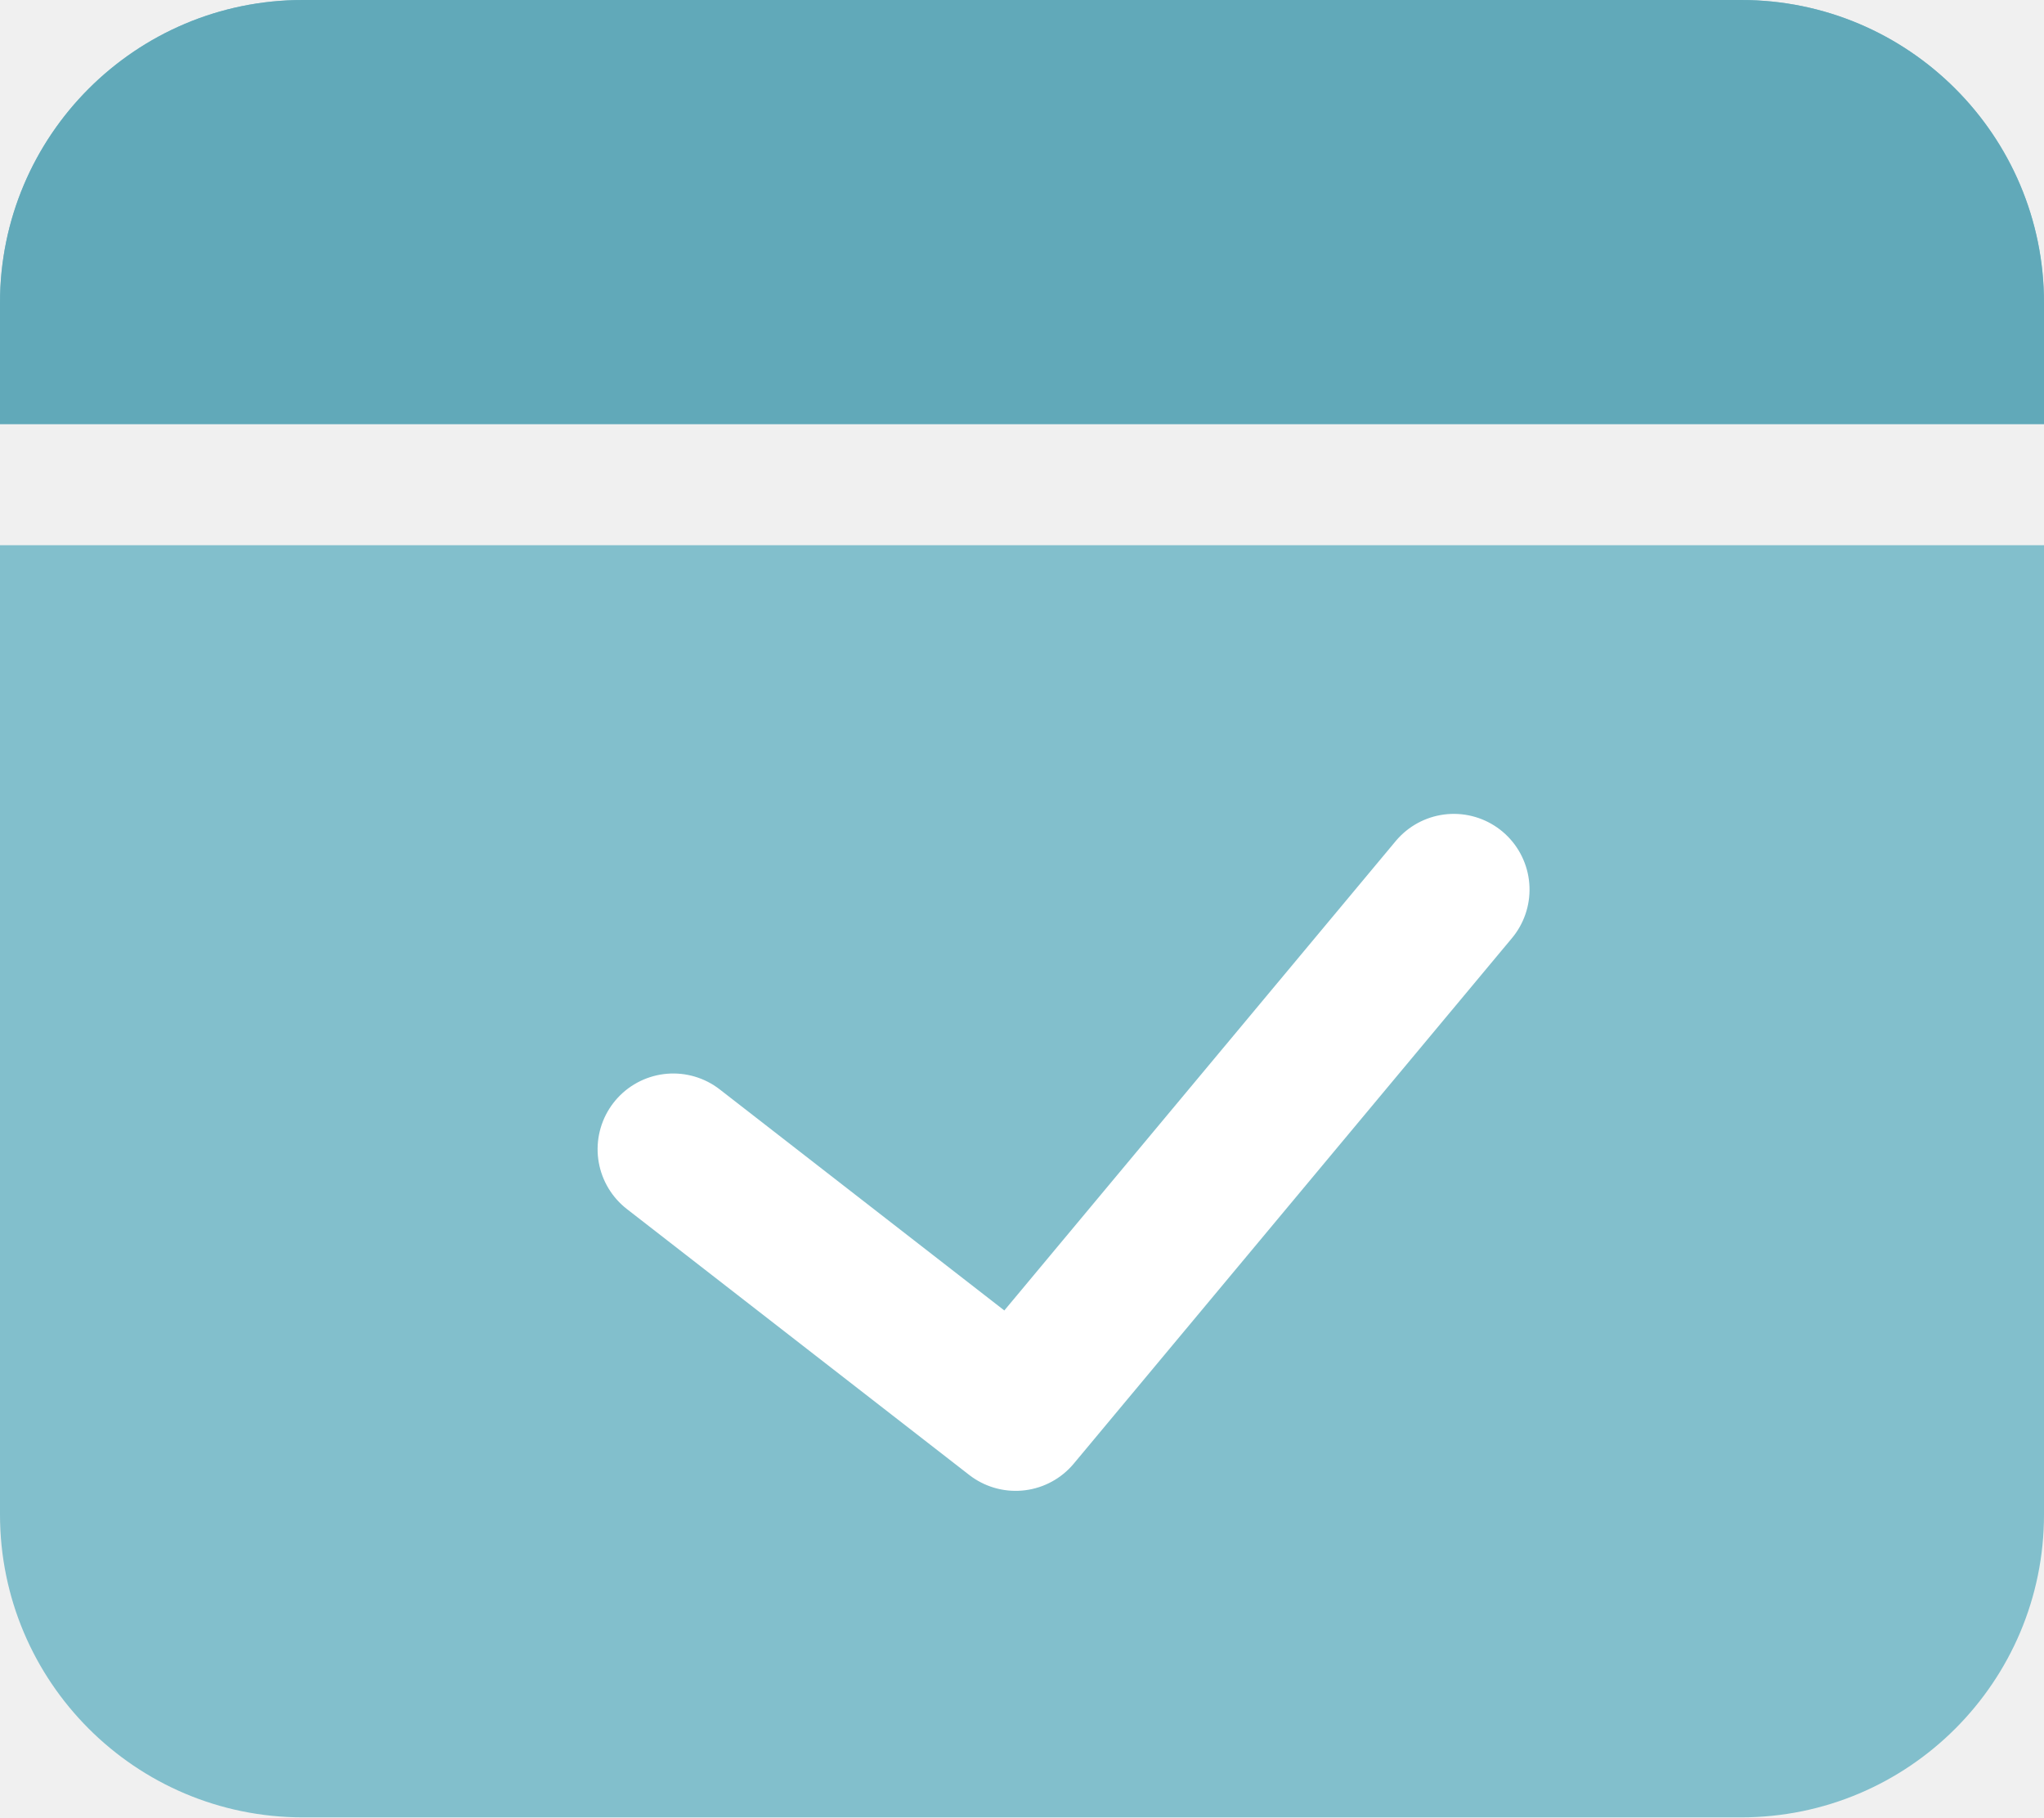
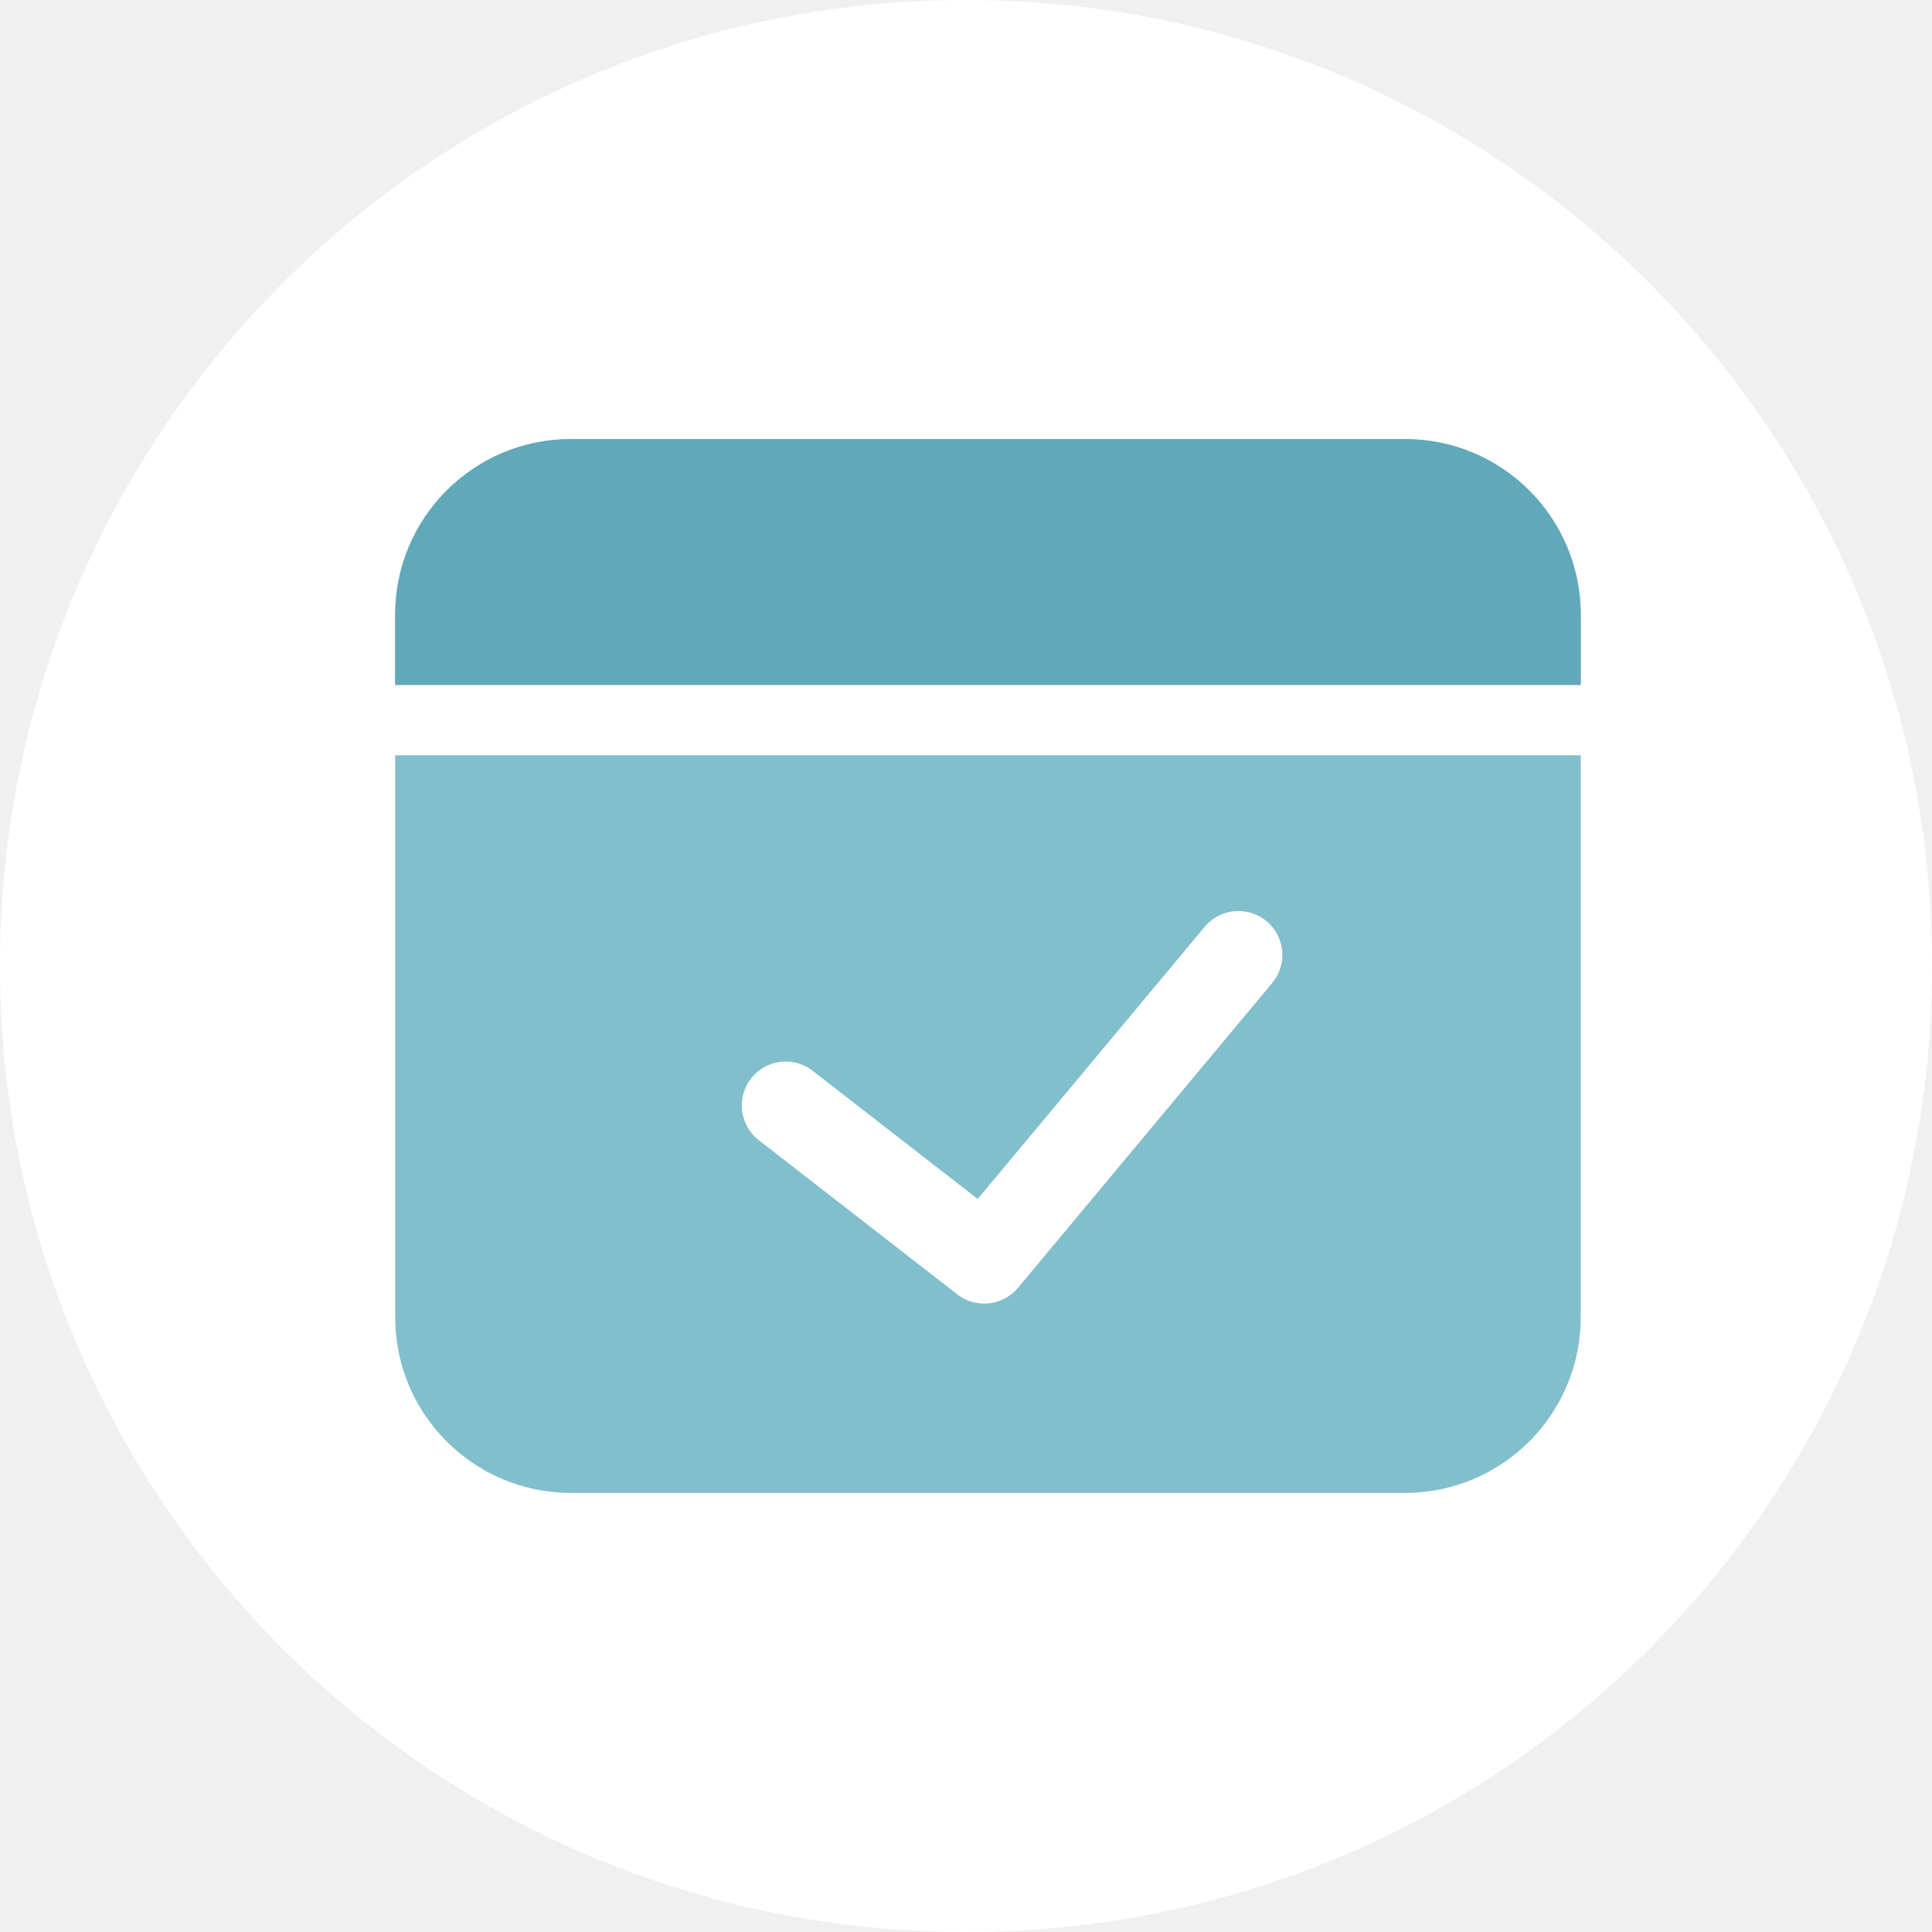
- <svg xmlns="http://www.w3.org/2000/svg" xmlns:xlink="http://www.w3.org/1999/xlink" width="54px" height="48px" viewBox="0 0 54 48" version="1.1">
+ <svg xmlns="http://www.w3.org/2000/svg" xmlns:xlink="http://www.w3.org/1999/xlink" width="88px" height="88px" viewBox="0 0 88 88" version="1.1">
  <defs>
    <path d="M54,11.2 L0,11.2 L0,8 C-5.41083001e-16,3.582 3.582,8.11624501e-16 8,0 L46,0 C50.418,-8.11624501e-16 54,3.582 54,8 L54,11.2 Z M54,14.4 L54,40 C54,44.418 50.418,48 46,48 L8,48 C3.582,48 5.41083001e-16,44.418 0,40 L0,14.4 L54,14.4 Z" id="path-1" />
  </defs>
  <g id="Page-1" stroke="none" stroke-width="1" fill="none" fill-rule="evenodd">
-     <g id="切图-copy" transform="translate(-62, -198)">
-       <g id="Group-12-Copy-2" transform="translate(62, 198)">
-         <g id="Rectangle-69">
-           <mask id="mask-2" fill="white">
-             <use xlink:href="#path-1" />
-           </mask>
-           <use id="Mask" fill="#82BFCC" xlink:href="#path-1" />
-           <rect id="Rectangle-24" stroke="#979797" stroke-width="2" fill="#61A9B9" mask="url(#mask-2)" x="-5" y="-5" width="64" height="18" />
-           <polyline id="Path-3" stroke="#FFFFFF" stroke-width="4" stroke-linecap="round" stroke-linejoin="round" fill-rule="nonzero" mask="url(#mask-2)" transform="translate(28.83493, 31.10363) rotate(-10) translate(-28.83493, -31.10363) " points="18.086 28.446 25.773 36.933 39.584 25.274" />
+     <g id="首页" transform="translate(-56, -854)">
+       <g id="预约挂号记录" transform="translate(56, 854)">
+         <circle id="椭圆形" fill="#FFFFFF" fill-rule="nonzero" cx="44" cy="44" r="44" />
+         <g id="Group-12-Copy-2" transform="translate(18, 20)">
+           <g id="Rectangle-69">
+             <mask id="mask-2" fill="white">
+               <use xlink:href="#path-1" />
+             </mask>
+             <use id="Mask" fill="#82BFCC" xlink:href="#path-1" />
+             <rect id="Rectangle-24" stroke="#979797" stroke-width="2" fill="#61A9B9" mask="url(#mask-2)" x="-5" y="-5" width="64" height="18" />
+             <polyline id="Path-3" stroke="#FFFFFF" stroke-width="4" stroke-linecap="round" stroke-linejoin="round" fill-rule="nonzero" mask="url(#mask-2)" transform="translate(28.83493, 31.10363) rotate(-10) translate(-28.83493, -31.10363) " points="18.086 28.446 25.773 36.933 39.584 25.274" />
+           </g>
        </g>
      </g>
    </g>
  </g>
</svg>
